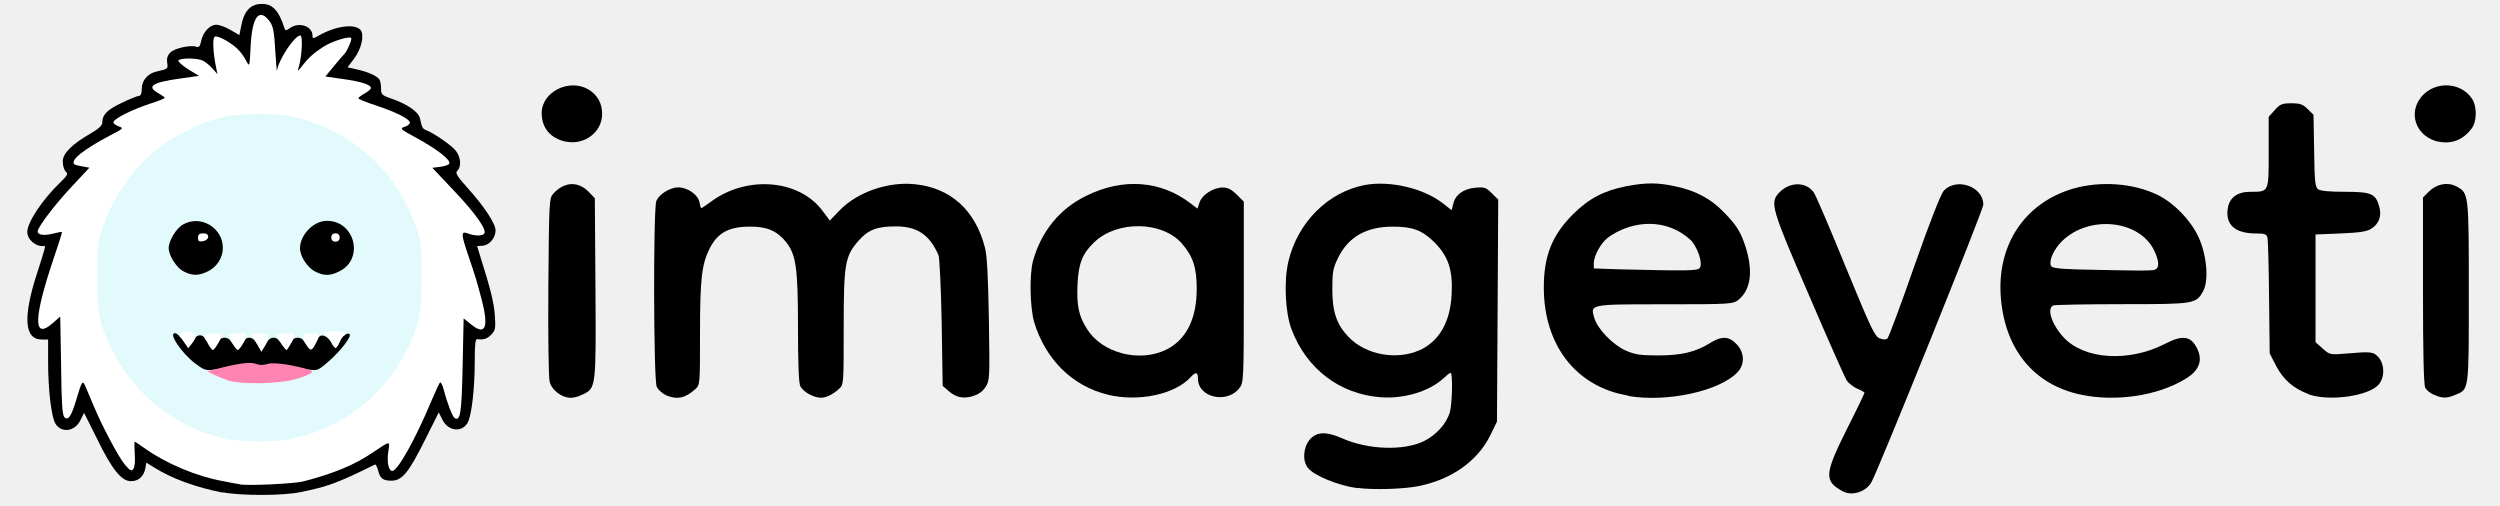
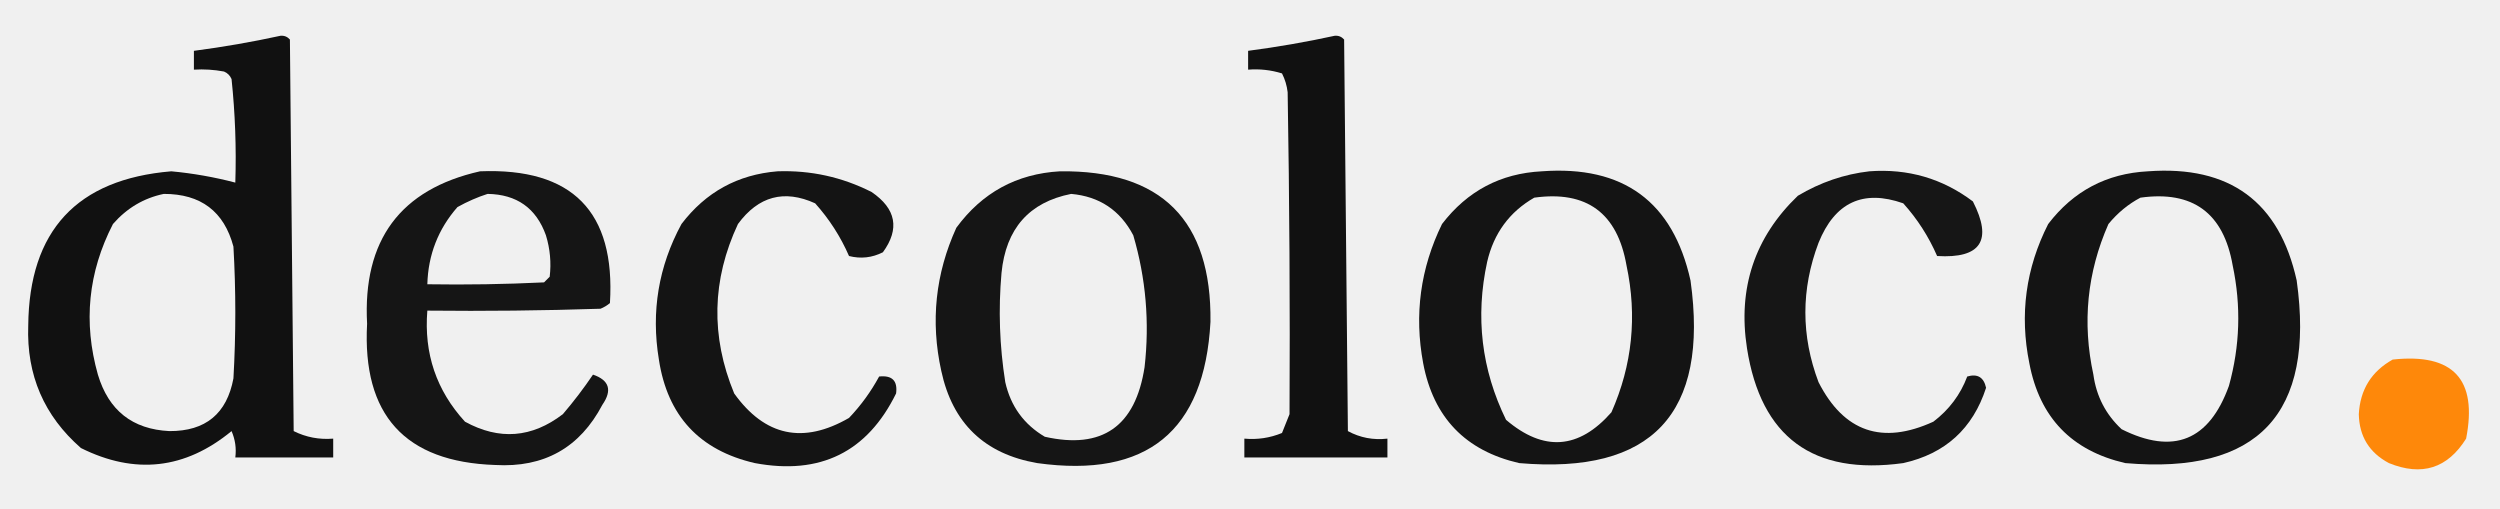
- <svg xmlns="http://www.w3.org/2000/svg" version="1.0" width="198px" height="40px" viewBox="0 0 198 40" preserveAspectRatio="xMidYMid meet">
-   <g fill="#000000">
-     <path d="M17.66 39.02 c-2.18 -0.43 -3.99 -1.09 -5.46 -2 l-0.61 -0.38 -0.08 0.46 c-0.13 0.64 -0.54 1.01 -1.14 1.01 -0.74 0 -1.49 -0.91 -2.67 -3.33 l-1.04 -2.08 -0.28 0.56 c-0.43 0.91 -1.49 1.07 -1.98 0.31 -0.33 -0.50 -0.59 -2.69 -0.59 -4.90 l0 -1.78 -0.50 0 c-1.40 0 -1.52 -1.80 -0.31 -5.45 0.56 -1.75 0.63 -1.98 0.51 -1.96 -0.66 0.10 -1.35 -0.50 -1.35 -1.12 0 -0.74 1.20 -2.56 2.61 -3.91 0.58 -0.56 0.64 -0.68 0.43 -0.87 -0.13 -0.13 -0.23 -0.48 -0.23 -0.79 0 -0.64 0.71 -1.35 2.19 -2.21 0.64 -0.36 0.94 -0.64 0.94 -0.86 0 -0.63 0.36 -1.01 1.53 -1.57 0.64 -0.31 1.27 -0.56 1.39 -0.56 0.13 0 0.21 -0.21 0.21 -0.58 0 -0.64 0.48 -1.19 1.15 -1.34 0.92 -0.21 0.94 -0.21 0.86 -0.71 -0.05 -0.33 0.03 -0.58 0.26 -0.81 0.33 -0.33 1.60 -0.61 2.05 -0.45 0.20 0.08 0.30 -0.03 0.38 -0.45 0.15 -0.71 0.69 -1.29 1.20 -1.29 0.23 0 0.74 0.18 1.12 0.41 l0.71 0.41 0.12 -0.61 c0.23 -1.30 0.74 -1.86 1.68 -1.86 0.82 0 1.32 0.53 1.75 1.86 0.08 0.28 0.13 0.28 0.46 0.05 0.73 -0.51 1.78 -0.15 1.78 0.61 0 0.25 0.05 0.25 0.56 -0.05 1.34 -0.74 2.81 -0.92 3.25 -0.40 0.31 0.38 0.07 1.49 -0.50 2.24 l-0.53 0.71 0.79 0.18 c0.87 0.20 1.55 0.51 1.73 0.79 0.07 0.10 0.13 0.41 0.13 0.71 0 0.46 0.07 0.54 0.76 0.78 1.29 0.43 2.19 1.06 2.31 1.55 0.17 0.76 0.21 0.86 0.51 0.97 0.59 0.23 2.01 1.20 2.34 1.63 0.40 0.50 0.46 1.27 0.12 1.58 -0.18 0.17 -0.05 0.40 0.79 1.34 1.35 1.50 2.24 2.85 2.24 3.40 -0.02 0.59 -0.48 1.15 -1.01 1.20 l-0.45 0.03 0.23 0.76 c0.84 2.66 1.09 3.68 1.17 4.70 0.07 1.02 0.05 1.20 -0.26 1.53 -0.33 0.35 -0.63 0.45 -1.12 0.38 -0.17 -0.02 -0.21 0.43 -0.21 1.75 0 2.23 -0.26 4.42 -0.59 4.92 -0.50 0.76 -1.55 0.59 -1.98 -0.31 l-0.28 -0.56 -1.04 2.08 c-1.34 2.69 -1.85 3.33 -2.71 3.33 -0.68 0 -0.91 -0.18 -1.07 -0.87 -0.07 -0.25 -0.17 -0.43 -0.23 -0.41 -3.02 1.49 -3.76 1.75 -5.87 2.18 -1.42 0.30 -4.74 0.30 -6.19 0.02z m6.09 -1.49 c2.28 -0.56 3.96 -1.27 5.54 -2.38 0.66 -0.45 1.17 -0.68 1.52 -0.68 0.50 0 0.53 0.03 0.58 0.71 l0.05 0.69 0.73 -1.40 c0.40 -0.78 1.04 -2.14 1.44 -3.05 0.69 -1.60 0.73 -1.65 1.29 -1.70 0.56 -0.05 0.58 -0.02 0.76 0.66 0.41 1.62 0.48 1.34 0.48 -2.13 l0.02 -3.51 0.54 0 c0.30 0 0.69 0.12 0.87 0.25 0.35 0.23 0.35 0.23 0.12 -0.71 -0.36 -1.44 -0.48 -1.82 -1.02 -3.42 -0.30 -0.86 -0.51 -1.83 -0.51 -2.29 l0 -0.79 0.64 0.07 c0.58 0.05 0.63 0.02 0.50 -0.23 -0.08 -0.15 -0.89 -1.06 -1.80 -2.01 -1.45 -1.53 -1.65 -1.80 -1.65 -2.33 0 -0.50 0.05 -0.58 0.38 -0.58 0.36 -0.02 0.36 -0.02 0.03 -0.26 -0.18 -0.13 -0.94 -0.59 -1.68 -0.99 -1.30 -0.71 -1.37 -0.78 -1.37 -1.30 0 -0.66 -0.05 -0.68 -1.93 -1.32 l-1.37 -0.46 0 -0.63 c0 -0.35 0.08 -0.64 0.21 -0.69 0.10 -0.03 -0.50 -0.17 -1.32 -0.28 l-1.53 -0.21 0 -0.54 c0 -0.30 0.07 -0.58 0.15 -0.64 0.08 -0.05 0.40 -0.40 0.69 -0.76 l0.54 -0.68 -0.51 0.26 c-0.54 0.26 -1.86 1.53 -1.86 1.78 0 0.07 -0.26 0.13 -0.59 0.13 l-0.59 0 0.07 -0.94 0.08 -0.96 -0.38 0.82 c-0.21 0.46 -0.40 0.92 -0.40 1.04 0 0.12 -0.23 0.20 -0.56 0.20 l-0.56 0 -0.07 -1.77 c-0.07 -1.91 -0.35 -2.85 -0.68 -2.28 -0.10 0.18 -0.20 1.04 -0.25 1.93 l-0.08 1.62 -0.53 0 c-0.45 0 -0.58 -0.08 -0.74 -0.50 -0.18 -0.45 -1.47 -1.73 -1.60 -1.60 -0.02 0.03 0.03 0.31 0.12 0.63 0.10 0.30 0.17 0.87 0.17 1.25 0 0.69 -0.02 0.71 -0.58 0.71 -0.36 0 -0.63 -0.10 -0.73 -0.28 -0.15 -0.25 -0.17 -0.23 -0.18 0.17 0 0.38 -0.07 0.45 -0.45 0.45 -0.66 0 -2.64 0.38 -2.39 0.45 0.10 0.05 0.20 0.35 0.20 0.69 0 0.59 -0.02 0.61 -0.94 0.91 -0.53 0.15 -1.27 0.43 -1.65 0.59 -0.63 0.28 -0.71 0.38 -0.71 0.87 0 0.53 -0.07 0.59 -1.50 1.37 -1.65 0.89 -2.05 1.22 -1.49 1.22 0.28 0 0.35 0.10 0.35 0.54 0 0.41 -0.20 0.73 -0.87 1.44 -1.34 1.42 -2.43 2.67 -2.59 2.95 -0.12 0.23 -0.03 0.25 0.59 0.20 0.73 -0.05 0.73 -0.05 0.73 0.50 0 0.30 -0.33 1.52 -0.73 2.69 -0.41 1.19 -0.84 2.62 -0.97 3.20 l-0.25 1.04 0.36 -0.33 c0.21 -0.20 0.59 -0.35 0.89 -0.35 l0.53 0 0.02 3.60 c0 3.53 0.07 3.83 0.48 2.23 0.17 -0.66 0.21 -0.71 0.74 -0.71 0.51 0 0.61 0.07 0.82 0.63 0.68 1.62 0.87 2.05 1.73 3.75 l0.91 1.82 0.05 -0.69 c0.05 -0.69 0.07 -0.71 0.63 -0.71 0.38 0 0.82 0.18 1.34 0.56 1.04 0.74 2.85 1.63 4.14 2.06 0.91 0.30 1.50 0.43 3.33 0.74 0.69 0.12 3.30 -0.07 4.27 -0.31z" />
-     <path d="M14.97 29.29 c-1.09 -0.82 -1.77 -1.88 -1.77 -2.71 0 -0.68 0 -0.68 0.64 -0.68 0.38 0 0.76 0.12 0.91 0.26 0.15 0.13 0.26 0.18 0.26 0.08 0 -0.10 0.35 -0.18 0.82 -0.18 0.46 0 0.82 0.05 0.82 0.13 0 0.07 0.89 0.10 1.98 0.07 1.52 -0.03 1.98 0.02 1.98 0.17 0 0.18 0.03 0.18 0.13 0 0.10 -0.15 0.66 -0.20 2.06 -0.17 1.06 0.03 1.93 -0.02 1.93 -0.08 0 -0.07 0.43 -0.13 0.96 -0.13 0.51 0 1.29 -0.03 1.73 -0.08 l0.78 -0.10 0 0.61 c0 0.79 -0.46 1.52 -1.62 2.57 l-0.94 0.84 -1.07 -0.10 c-0.59 -0.05 -1.44 -0.18 -1.90 -0.30 -0.58 -0.15 -1.01 -0.17 -1.45 -0.07 -0.43 0.12 -0.79 0.10 -1.11 -0.02 -0.36 -0.13 -0.76 -0.12 -1.77 0.13 -1.96 0.46 -2.51 0.41 -3.40 -0.26z" />
-     <path d="M14.06 21.99 c-1.55 -0.76 -1.58 -3.83 -0.07 -4.70 0.76 -0.45 2.46 -0.40 3.18 0.08 0.76 0.51 0.97 1.01 0.97 2.26 0 1.29 -0.35 1.96 -1.20 2.36 -0.73 0.35 -2.18 0.35 -2.89 0z" />
-     <path d="M24.44 21.98 c-0.76 -0.41 -1.17 -1.22 -1.17 -2.31 0 -1.80 0.86 -2.67 2.62 -2.67 1.86 0 2.66 0.78 2.66 2.64 0 1.29 -0.35 1.96 -1.20 2.36 -0.78 0.38 -2.19 0.36 -2.90 -0.02z" />
-     <path d="M145.94 38.91 c-1.49 -0.82 -1.45 -1.35 0.33 -4.92 0.78 -1.53 1.40 -2.84 1.40 -2.89 0 -0.03 -0.25 -0.18 -0.56 -0.31 -0.31 -0.13 -0.69 -0.43 -0.84 -0.64 -0.15 -0.23 -1.50 -3.27 -2.99 -6.75 -2.97 -6.86 -3.12 -7.34 -2.39 -8.12 0.82 -0.89 2.11 -0.91 2.74 -0.07 0.17 0.21 1.30 2.87 2.54 5.91 2.03 4.93 2.31 5.54 2.71 5.68 0.30 0.12 0.51 0.10 0.61 0 0.10 -0.10 1.06 -2.67 2.13 -5.74 1.22 -3.48 2.10 -5.71 2.33 -5.96 1.01 -1.07 3.13 -0.33 3.13 1.11 0 0.40 -8.10 20.48 -8.84 21.94 -0.41 0.79 -1.55 1.17 -2.29 0.76z" />
-     <path d="M107.50 38.66 c-1.50 -0.20 -3.43 -0.99 -3.91 -1.60 -0.45 -0.54 -0.38 -1.62 0.13 -2.23 0.54 -0.64 1.30 -0.68 2.57 -0.12 2.06 0.92 4.93 1.01 6.52 0.21 0.97 -0.50 1.73 -1.35 2.01 -2.24 0.20 -0.68 0.25 -3.15 0.07 -3.15 -0.07 0 -0.30 0.18 -0.53 0.40 -1.14 1.07 -3.17 1.68 -5.05 1.53 -3.22 -0.26 -5.82 -2.24 -7.01 -5.35 -0.51 -1.32 -0.63 -3.83 -0.26 -5.40 0.73 -3.10 3.15 -5.51 6.07 -6.06 1.98 -0.36 4.59 0.25 6.12 1.42 l0.74 0.58 0.12 -0.48 c0.17 -0.74 0.78 -1.20 1.72 -1.30 0.76 -0.07 0.87 -0.03 1.34 0.43 l0.51 0.51 -0.05 8.79 -0.05 8.79 -0.53 1.09 c-1.02 2.06 -3.09 3.51 -5.73 4.03 -1.17 0.23 -3.60 0.30 -4.80 0.13z m4.93 -10.92 c1.55 -0.71 2.43 -2.23 2.54 -4.41 0.10 -1.95 -0.25 -3 -1.35 -4.13 -0.99 -0.97 -1.73 -1.25 -3.32 -1.25 -2.08 0 -3.51 0.81 -4.32 2.46 -0.41 0.84 -0.46 1.14 -0.46 2.52 0 1.78 0.35 2.79 1.29 3.76 1.35 1.42 3.81 1.86 5.63 1.04z" />
-     <path d="M44.22 31.15 c-0.35 -0.23 -0.61 -0.59 -0.69 -0.92 -0.08 -0.30 -0.13 -3.70 -0.10 -7.52 0.05 -6.73 0.07 -7.01 0.38 -7.36 0.87 -0.97 1.98 -1.02 2.82 -0.15 l0.48 0.50 0.05 7.08 c0.05 7.90 0.05 7.97 -1.01 8.46 -0.78 0.38 -1.29 0.35 -1.93 -0.08z" />
-     <path d="M52.72 31.28 c-0.28 -0.12 -0.59 -0.41 -0.71 -0.66 -0.25 -0.56 -0.28 -14.02 -0.03 -14.69 0.20 -0.54 1.09 -1.09 1.73 -1.09 0.74 0 1.55 0.56 1.68 1.15 0.05 0.28 0.12 0.50 0.15 0.50 0.03 0 0.43 -0.26 0.87 -0.59 2.87 -2.05 6.98 -1.65 8.78 0.86 l0.53 0.71 0.79 -0.82 c1.40 -1.44 3.83 -2.28 5.94 -2.06 2.84 0.28 4.80 2.06 5.56 5.03 0.17 0.64 0.25 2.36 0.31 5.71 0.07 4.59 0.07 4.80 -0.26 5.31 -0.21 0.35 -0.56 0.59 -0.99 0.73 -0.78 0.23 -1.34 0.12 -1.95 -0.41 l-0.46 -0.40 -0.08 -5.02 c-0.05 -2.74 -0.17 -5.15 -0.25 -5.33 -0.71 -1.62 -1.68 -2.28 -3.38 -2.28 -1.49 0 -2.18 0.26 -2.94 1.12 -1.09 1.24 -1.19 1.82 -1.19 6.91 0 4.45 0 4.50 -0.36 4.83 -0.51 0.46 -1.02 0.71 -1.45 0.71 -0.58 0 -1.42 -0.48 -1.63 -0.92 -0.12 -0.28 -0.18 -1.83 -0.18 -4.65 0 -4.72 -0.15 -5.78 -0.96 -6.78 -0.71 -0.87 -1.52 -1.22 -2.87 -1.20 -1.63 0 -2.52 0.48 -3.15 1.70 -0.64 1.27 -0.78 2.36 -0.78 6.85 0 3.91 0 3.98 -0.36 4.31 -0.82 0.74 -1.47 0.87 -2.36 0.48z" />
-     <path d="M87.71 31.25 c-2.79 -0.68 -4.93 -2.81 -5.81 -5.76 -0.33 -1.17 -0.38 -3.78 -0.08 -4.85 0.66 -2.33 2.11 -4.11 4.21 -5.13 2.90 -1.44 5.91 -1.22 8.28 0.61 l0.53 0.40 0.17 -0.50 c0.21 -0.61 1.09 -1.17 1.83 -1.17 0.40 0 0.69 0.15 1.11 0.56 l0.56 0.56 0 7.18 c0 6.98 -0.02 7.18 -0.35 7.59 -0.99 1.27 -3.28 0.74 -3.28 -0.74 0 -0.54 -0.17 -0.58 -0.58 -0.13 -1.24 1.37 -4.14 1.98 -6.58 1.39z m4.64 -3.55 c1.60 -0.78 2.44 -2.46 2.43 -4.85 0 -1.67 -0.30 -2.56 -1.19 -3.58 -1.57 -1.77 -5.13 -1.82 -6.93 -0.08 -0.94 0.89 -1.24 1.67 -1.32 3.33 -0.08 1.70 0.10 2.51 0.76 3.55 1.20 1.90 4.13 2.66 6.25 1.63z" />
-     <path d="M128.95 31.33 c-4.11 -0.68 -6.68 -3.98 -6.68 -8.56 0 -2.51 0.66 -4.14 2.29 -5.78 1.27 -1.27 2.49 -1.90 4.24 -2.24 1.57 -0.30 2.49 -0.30 3.94 0.02 1.53 0.33 2.71 0.94 3.71 1.96 1.11 1.12 1.42 1.63 1.82 2.89 0.59 1.90 0.38 3.35 -0.59 4.13 -0.43 0.33 -0.61 0.35 -5.78 0.35 -6.01 0 -5.96 -0.02 -5.63 1.09 0.26 0.87 1.45 2.10 2.46 2.56 0.74 0.33 1.14 0.40 2.61 0.40 1.86 0 2.99 -0.28 4.16 -1.02 0.86 -0.53 1.45 -0.50 2.03 0.12 0.64 0.66 0.68 1.60 0.08 2.23 -1.40 1.49 -5.58 2.41 -8.66 1.88z m5.66 -10.10 c0.25 -0.30 -0.05 -1.35 -0.56 -2.05 -0.21 -0.28 -0.81 -0.73 -1.32 -0.97 -1.65 -0.81 -3.71 -0.58 -5.36 0.59 -0.56 0.41 -1.14 1.45 -1.14 2.05 l0 0.41 2.03 0.07 c5.36 0.13 6.17 0.12 6.35 -0.10z" />
-     <path d="M164.77 31.25 c-3.68 -0.79 -5.96 -3.56 -6.30 -7.64 -0.35 -4.17 1.85 -7.52 5.69 -8.66 2.18 -0.64 4.82 -0.45 6.75 0.50 1.27 0.63 2.57 1.96 3.20 3.30 0.66 1.40 0.84 3.43 0.40 4.27 -0.58 1.06 -0.66 1.07 -6.42 1.07 -2.87 0 -5.31 0.05 -5.46 0.10 -0.54 0.21 -0.17 1.45 0.79 2.51 1.62 1.78 5.18 2.01 8.05 0.53 1.37 -0.71 2.03 -0.63 2.52 0.33 0.50 0.97 0.20 1.78 -0.89 2.44 -2.19 1.35 -5.54 1.85 -8.33 1.25z m5.91 -9.90 c0.35 -0.13 0.33 -0.66 -0.05 -1.47 -1.14 -2.46 -5.15 -2.89 -7.31 -0.79 -0.64 0.63 -1.06 1.53 -0.89 1.95 0.07 0.18 0.54 0.25 2.11 0.30 4.44 0.10 5.89 0.12 6.14 0.02z" />
-     <path d="M182.85 31.22 c-1.20 -0.45 -2.01 -1.14 -2.59 -2.26 l-0.50 -0.97 -0.05 -4.37 c-0.02 -2.41 -0.08 -4.55 -0.12 -4.77 -0.08 -0.31 -0.20 -0.36 -0.92 -0.36 -1.65 0 -2.43 -0.69 -2.23 -1.98 0.13 -0.86 0.76 -1.32 1.77 -1.32 1.50 0 1.47 0.07 1.47 -3.13 l0 -2.81 0.48 -0.53 c0.43 -0.48 0.58 -0.54 1.32 -0.54 0.69 0 0.91 0.08 1.29 0.46 l0.46 0.45 0.05 2.85 c0.03 2.41 0.08 2.87 0.31 3.05 0.18 0.13 0.89 0.20 2.11 0.20 2.10 0 2.44 0.15 2.72 1.12 0.23 0.76 0.03 1.39 -0.61 1.80 -0.35 0.23 -0.89 0.31 -2.44 0.38 l-1.98 0.08 0 4.26 0 4.27 0.56 0.50 c0.56 0.50 0.58 0.51 1.90 0.40 1.95 -0.17 2.13 -0.15 2.54 0.31 0.46 0.54 0.50 1.53 0.03 2.11 -0.74 0.94 -3.93 1.40 -5.58 0.81z" />
-     <path d="M192.77 31.27 c-0.28 -0.12 -0.59 -0.36 -0.69 -0.56 -0.12 -0.21 -0.18 -2.74 -0.18 -7.69 l0 -7.38 0.46 -0.46 c0.61 -0.61 1.47 -0.78 2.16 -0.43 1.01 0.53 1.01 0.51 1.01 8.38 0 7.94 0.03 7.69 -1.09 8.15 -0.68 0.28 -0.99 0.28 -1.67 -0.02z" />
-     <path d="M44.80 11.22 c-1.20 -0.26 -1.90 -1.09 -1.90 -2.26 0 -1.70 2.21 -2.79 3.75 -1.85 0.68 0.43 1.04 1.09 1.04 1.91 0 1.44 -1.40 2.51 -2.89 2.19z" />
-     <path d="M193.10 11.22 c-1.58 -0.36 -2.33 -1.95 -1.53 -3.27 0.94 -1.53 3.25 -1.60 4.22 -0.12 0.40 0.61 0.38 1.80 -0.03 2.34 -0.69 0.92 -1.60 1.27 -2.66 1.04z" />
+ <svg xmlns="http://www.w3.org/2000/svg" version="1.1" width="664px" height="135px" style="shape-rendering:geometricPrecision; text-rendering:geometricPrecision; image-rendering:optimizeQuality; fill-rule:evenodd; clip-rule:evenodd">
+   <g>
+     <path style="opacity:0.929" fill="#000000" d="M 74.5,9.5 C 75.496,9.414 76.329,9.748 77,10.5C 77.333,45.167 77.667,79.833 78,114.5C 81.285,116.137 84.785,116.804 88.5,116.5C 88.5,118.167 88.5,119.833 88.5,121.5C 79.833,121.5 71.167,121.5 62.5,121.5C 62.808,119.076 62.474,116.743 61.5,114.5C 49.183,124.643 35.849,126.143 21.5,119C 11.698,110.442 7.032,99.609 7.5,86.5C 7.737,61.264 20.404,47.598 45.5,45.5C 51.271,46.038 56.938,47.038 62.5,48.5C 62.793,39.292 62.46,30.125 61.5,21C 61.095,20.055 60.428,19.388 59.5,19C 56.854,18.503 54.187,18.336 51.5,18.5C 51.5,16.833 51.5,15.167 51.5,13.5C 59.349,12.47 67.016,11.137 74.5,9.5 Z M 43.5,51.5 C 53.344,51.488 59.511,56.154 62,65.5C 62.667,77.167 62.667,88.833 62,100.5C 60.255,109.878 54.589,114.545 45,114.5C 35.177,114.019 28.844,109.019 26,99.5C 22.076,85.635 23.41,72.301 30,59.5C 33.696,55.269 38.196,52.602 43.5,51.5 Z" />
  </g>
-   <g fill="#e2fafc">
-     <path d="M17.34 35.23 c-3.91 -0.86 -7.19 -3.43 -9.01 -7.09 -0.99 -2.01 -1.15 -2.92 -1.15 -6.35 0.02 -3.04 0.02 -3.05 0.56 -4.54 1.57 -4.24 4.82 -7.21 9.26 -8.43 1.52 -0.41 5.58 -0.41 7.09 0 4.44 1.22 7.69 4.19 9.26 8.43 0.54 1.49 0.54 1.50 0.56 4.54 0 3.43 -0.17 4.34 -1.15 6.35 -1.85 3.70 -5.11 6.25 -9.09 7.09 -1.44 0.30 -4.90 0.30 -6.32 0z m5.58 -5.69 c0.71 -0.20 1.42 -0.30 1.72 -0.25 0.46 0.08 0.64 0 1.47 -0.74 0.89 -0.79 1.75 -1.91 1.58 -2.08 -0.18 -0.17 -0.61 0.15 -0.79 0.61 -0.26 0.59 -0.35 0.59 -0.71 -0.02 -0.33 -0.53 -0.84 -0.66 -1.01 -0.23 -0.07 0.17 -0.20 0.23 -0.38 0.17 -0.15 -0.07 -0.33 -0.02 -0.41 0.10 -0.10 0.17 -0.18 0.15 -0.31 -0.07 -0.20 -0.36 -0.79 -0.38 -0.91 -0.05 -0.08 0.20 -0.15 0.21 -0.35 0.05 -0.18 -0.15 -0.26 -0.15 -0.36 0.02 -0.10 0.15 -0.18 0.13 -0.35 -0.07 -0.26 -0.33 -0.66 -0.31 -0.91 0.03 -0.18 0.25 -0.25 0.25 -0.48 0.07 -0.21 -0.18 -0.26 -0.18 -0.26 0 -0.02 0.17 -0.07 0.15 -0.23 -0.05 -0.26 -0.36 -0.74 -0.38 -0.86 -0.05 -0.08 0.20 -0.15 0.21 -0.35 0.05 -0.18 -0.15 -0.26 -0.15 -0.40 0.05 -0.13 0.20 -0.18 0.18 -0.33 -0.05 -0.20 -0.36 -0.79 -0.38 -0.91 -0.05 -0.08 0.18 -0.17 0.21 -0.31 0.08 -0.12 -0.10 -0.33 -0.13 -0.48 -0.07 -0.17 0.07 -0.30 0 -0.36 -0.17 -0.13 -0.35 -0.66 -0.35 -0.79 0 -0.07 0.17 -0.21 0.21 -0.45 0.15 -0.31 -0.10 -0.33 -0.08 -0.15 0.28 0.18 0.36 0.18 0.36 -0.08 0.05 -0.58 -0.73 -0.74 -0.91 -0.91 -0.91 -0.53 0 0.53 1.57 1.60 2.39 0.66 0.50 0.87 0.58 1.37 0.51 0.36 -0.07 0.91 0.02 1.49 0.23 1.22 0.43 3.04 0.43 4.60 0z m-6.47 -8.04 c0.71 -0.33 1.20 -1.09 1.20 -1.86 0 -1.62 -1.78 -2.66 -3.17 -1.85 -0.53 0.30 -1.12 1.29 -1.12 1.85 0 0.61 0.63 1.58 1.19 1.86 0.69 0.35 1.17 0.35 1.90 0z m10.40 0 c2.01 -0.94 1.29 -4.01 -0.96 -4.01 -1.06 0 -2.13 1.11 -2.13 2.18 0 0.61 0.56 1.49 1.17 1.82 0.69 0.36 1.17 0.38 1.91 0.02z" />
+   <g>
+     <path style="opacity:0.927" fill="#000000" d="M 354.5,9.5 C 355.496,9.414 356.329,9.748 357,10.5C 357.333,45.167 357.667,79.833 358,114.5C 361.243,116.263 364.743,116.929 368.5,116.5C 368.5,118.167 368.5,119.833 368.5,121.5C 355.833,121.5 343.167,121.5 330.5,121.5C 330.5,119.833 330.5,118.167 330.5,116.5C 333.978,116.816 337.312,116.316 340.5,115C 341.167,113.333 341.833,111.667 342.5,110C 342.649,81.706 342.482,53.206 342,24.5C 341.798,22.744 341.298,21.078 340.5,19.5C 337.579,18.593 334.579,18.26 331.5,18.5C 331.5,16.833 331.5,15.167 331.5,13.5C 339.346,12.471 347.013,11.138 354.5,9.5 Z" />
  </g>
-   <g fill="#ffffff">
-     <path d="M18.98 38.35 c-0.23 -0.03 -0.84 -0.15 -1.35 -0.25 -2.03 -0.36 -4.47 -1.39 -6.12 -2.56 -0.43 -0.31 -0.81 -0.56 -0.84 -0.56 -0.03 0 -0.03 0.43 0 0.96 0.05 0.53 0 1.04 -0.10 1.19 -0.15 0.21 -0.25 0.17 -0.68 -0.33 -0.46 -0.53 -1.82 -3.07 -2.49 -4.70 -0.15 -0.36 -0.41 -0.96 -0.56 -1.32 -0.31 -0.74 -0.31 -0.74 -0.82 0.94 -0.36 1.24 -0.63 1.62 -0.92 1.32 -0.17 -0.17 -0.23 -1.15 -0.26 -4.09 l-0.07 -3.88 -0.58 0.51 c-1.57 1.39 -1.55 -0.33 0.03 -5.02 0.41 -1.19 0.71 -2.16 0.69 -2.18 -0.03 -0.03 -0.36 0.03 -0.74 0.13 -0.69 0.17 -1.19 0.10 -1.19 -0.18 0 -0.33 1.39 -2.16 2.71 -3.56 l1.39 -1.49 -0.56 -0.10 c-0.31 -0.05 -0.61 -0.13 -0.64 -0.18 -0.33 -0.31 0.74 -1.17 2.87 -2.29 1.06 -0.54 1.06 -0.56 0.63 -0.71 -0.25 -0.10 -0.43 -0.25 -0.40 -0.33 0.08 -0.30 1.57 -1.02 2.85 -1.44 0.68 -0.21 1.22 -0.43 1.22 -0.48 0 -0.05 -0.23 -0.21 -0.50 -0.36 -0.97 -0.54 -0.53 -0.86 1.72 -1.17 l1.49 -0.21 -0.87 -0.53 c-0.46 -0.30 -0.81 -0.61 -0.76 -0.69 0.13 -0.21 1.50 -0.21 1.95 0.02 0.20 0.10 0.54 0.38 0.74 0.61 l0.40 0.45 -0.10 -0.50 c-0.25 -1.20 -0.30 -2.34 -0.12 -2.46 0.23 -0.15 1.44 0.53 1.93 1.09 0.20 0.20 0.46 0.59 0.59 0.86 0.25 0.46 0.25 0.41 0.33 -1.19 0.12 -2.38 0.68 -3.10 1.52 -1.96 0.26 0.36 0.35 0.79 0.43 2.31 0.07 1.01 0.13 1.73 0.13 1.60 0.12 -0.87 1.39 -2.81 1.86 -2.81 0.20 0 0.13 1.62 -0.12 2.47 -0.12 0.40 -0.10 0.40 0.28 -0.08 0.51 -0.66 0.92 -1.02 1.67 -1.50 0.66 -0.43 2.05 -0.86 2.19 -0.69 0.10 0.10 -0.35 1.11 -0.56 1.29 -0.05 0.05 -0.41 0.46 -0.79 0.92 l-0.69 0.84 1.40 0.20 c1.44 0.20 2.21 0.45 2.21 0.71 0 0.08 -0.21 0.28 -0.50 0.43 -0.26 0.15 -0.50 0.33 -0.50 0.38 0 0.07 0.64 0.33 1.42 0.58 1.53 0.51 2.56 1.02 2.66 1.32 0.03 0.12 -0.13 0.26 -0.38 0.35 -0.45 0.15 -0.41 0.18 0.99 0.94 1.55 0.86 2.62 1.68 2.52 1.98 -0.03 0.10 -0.35 0.21 -0.71 0.26 l-0.64 0.08 1.68 1.78 c1.70 1.78 2.64 3.10 2.44 3.42 -0.13 0.21 -0.76 0.21 -1.30 0 -0.58 -0.21 -0.56 0.02 0.08 1.90 0.54 1.58 0.64 1.93 1.04 3.46 0.53 2.08 0.25 2.74 -0.82 1.88 l-0.64 -0.51 -0.08 3.81 c-0.08 3.70 -0.18 4.36 -0.63 4.08 -0.17 -0.10 -0.59 -1.17 -0.86 -2.23 -0.10 -0.40 -0.25 -0.66 -0.31 -0.58 -0.07 0.08 -0.36 0.74 -0.68 1.47 -1.27 3.04 -2.67 5.53 -3.09 5.53 -0.30 0 -0.45 -0.73 -0.31 -1.58 0.12 -0.82 0.20 -0.84 -1.24 0.12 -1.42 0.97 -3.05 1.65 -5.51 2.29 -0.71 0.18 -4.36 0.36 -5.03 0.23z m4.19 -3.61 c3.98 -0.84 7.24 -3.40 9.09 -7.09 0.96 -1.95 1.15 -2.97 1.14 -5.86 0 -2.47 -0.02 -2.61 -0.54 -4.04 -1.55 -4.24 -4.83 -7.23 -9.26 -8.43 -1.47 -0.40 -4.64 -0.40 -6.11 0 -4.42 1.20 -7.71 4.19 -9.26 8.43 -0.53 1.44 -0.54 1.57 -0.54 4.04 -0.02 2.89 0.18 3.91 1.14 5.86 1.82 3.66 5.10 6.24 9.01 7.09 1.40 0.30 3.93 0.30 5.33 0z" />
-     <path d="M20.33 27.23 c-0.20 -0.36 -0.36 -0.68 -0.36 -0.73 0 -0.07 0.26 -0.10 0.58 -0.10 0.73 0 0.86 0.30 0.46 0.96 l-0.31 0.50 -0.36 -0.63z" />
-     <path d="M16.47 27.21 c-0.17 -0.28 -0.30 -0.58 -0.30 -0.66 0 -0.17 1.20 -0.21 1.37 -0.05 0.10 0.10 -0.51 1.22 -0.68 1.22 -0.07 0 -0.25 -0.23 -0.40 -0.51z" />
-     <path d="M18.43 27.24 c-0.15 -0.26 -0.28 -0.56 -0.28 -0.66 0 -0.18 1.19 -0.26 1.37 -0.08 0.10 0.12 -0.51 1.22 -0.69 1.22 -0.07 0 -0.23 -0.21 -0.40 -0.48z" />
-     <path d="M22.29 27.24 c-0.20 -0.26 -0.35 -0.56 -0.35 -0.66 0 -0.18 1.19 -0.26 1.37 -0.08 0.08 0.08 -0.50 1.22 -0.63 1.22 -0.03 0 -0.21 -0.21 -0.40 -0.48z" />
-     <path d="M24.21 27.24 c-0.41 -0.71 -0.35 -0.84 0.38 -0.84 0.73 0 0.78 0.12 0.41 0.82 -0.31 0.61 -0.43 0.61 -0.79 0.02z" />
-     <path d="M14.55 27.04 c-0.40 -0.64 -0.28 -0.86 0.40 -0.78 0.58 0.07 0.66 0.41 0.26 0.94 l-0.31 0.38 -0.35 -0.54z" />
-     <path d="M26.24 27.06 c-0.12 -0.26 -0.26 -0.50 -0.35 -0.50 -0.08 0 -0.15 -0.07 -0.15 -0.17 0 -0.08 0.33 -0.17 0.73 -0.17 0.41 0 0.79 0.08 0.84 0.17 0.05 0.10 0.03 0.17 -0.05 0.17 -0.08 0 -0.25 0.23 -0.36 0.50 -0.12 0.28 -0.26 0.50 -0.33 0.50 -0.07 0 -0.21 -0.21 -0.33 -0.50z" />
-     <path d="M15.68 18.83 c0 -0.26 0.10 -0.35 0.43 -0.35 0.54 0 0.50 0.54 -0.07 0.63 -0.28 0.05 -0.36 -0.03 -0.36 -0.28z" />
-     <path d="M26.24 18.81 c0 -0.21 0.12 -0.33 0.33 -0.33 0.21 0 0.33 0.12 0.33 0.33 0 0.21 -0.12 0.33 -0.33 0.33 -0.21 0 -0.33 -0.12 -0.33 -0.33z" />
+   <g>
+     <path style="opacity:0.911" fill="#000000" d="M 127.5,45.5 C 151.988,44.526 163.488,56.192 162,80.5C 161.25,81.126 160.416,81.626 159.5,82C 144.17,82.5 128.837,82.667 113.5,82.5C 112.571,93.88 115.904,103.713 123.5,112C 132.587,116.988 141.254,116.322 149.5,110C 152.39,106.618 155.056,103.118 157.5,99.5C 161.825,100.979 162.659,103.645 160,107.5C 153.99,118.924 144.49,124.258 131.5,123.5C 107.528,122.687 96.195,110.187 97.5,86C 96.309,63.782 106.309,50.282 127.5,45.5 Z M 129.5,51.5 C 137.254,51.619 142.42,55.286 145,62.5C 146.106,66.122 146.439,69.789 146,73.5C 145.5,74 145,74.5 144.5,75C 134.172,75.5 123.839,75.666 113.5,75.5C 113.717,67.676 116.384,60.843 121.5,55C 124.158,53.522 126.825,52.355 129.5,51.5 Z" />
  </g>
-   <g fill="#ff84b2">
-     <path d="M18.07 30.13 c-0.36 -0.12 -0.87 -0.33 -1.15 -0.46 l-0.50 -0.26 0.66 -0.17 c1.73 -0.46 2.72 -0.59 3.17 -0.43 0.30 0.12 0.64 0.12 0.99 0 0.48 -0.13 2.08 0.10 3.33 0.50 0.41 0.13 -0.05 0.41 -1.24 0.74 -1.32 0.36 -4.22 0.41 -5.26 0.08z" />
+   <g>
+     <path style="opacity:0.917" fill="#000000" d="M 206.5,45.5 C 215.329,45.193 223.663,47.026 231.5,51C 238.018,55.449 239.018,60.782 234.5,67C 231.634,68.457 228.634,68.79 225.5,68C 223.261,62.857 220.261,58.19 216.5,54C 208.276,50.266 201.442,52.099 196,59.5C 189.062,74.323 188.728,89.323 195,104.5C 203.158,115.865 213.325,118.032 225.5,111C 228.656,107.688 231.323,104.021 233.5,100C 236.951,99.631 238.451,101.131 238,104.5C 230.347,120.076 217.847,126.243 200.5,123C 185.772,119.605 177.272,110.438 175,95.5C 172.898,82.766 174.898,70.766 181,59.5C 187.443,51.03 195.943,46.363 206.5,45.5 Z" />
+   </g>
+   <g>
+     <path style="opacity:0.913" fill="#000000" d="M 281.5,45.5 C 308.498,45.164 321.831,58.498 321.5,85.5C 319.932,114.549 304.599,127.049 275.5,123C 261.484,120.575 252.984,112.409 250,98.5C 247.112,85.359 248.445,72.693 254,60.5C 260.846,51.162 270.013,46.162 281.5,45.5 Z M 284.5,51.5 C 292.002,52.17 297.502,55.837 301,62.5C 304.353,73.927 305.353,85.594 304,97.5C 301.575,113.271 292.742,119.438 277.5,116C 271.933,112.713 268.433,107.879 267,101.5C 265.474,91.885 265.141,82.219 266,72.5C 267.16,60.722 273.326,53.722 284.5,51.5 Z" />
+   </g>
+   <g>
+     <path style="opacity:0.916" fill="#000000" d="M 409.5,45.5 C 431.17,43.893 444.337,53.56 449,74.5C 453.948,109.879 438.781,126.046 403.5,123C 389.228,119.727 380.728,110.894 378,96.5C 375.581,83.606 377.247,71.273 383,59.5C 389.735,50.717 398.568,46.051 409.5,45.5 Z M 407.5,52.5 C 421.408,50.564 429.575,56.564 432,70.5C 434.872,83.977 433.539,96.977 428,109.5C 419.332,119.367 409.999,120.033 400,111.5C 393.476,98.14 391.81,84.14 395,69.5C 396.762,61.94 400.929,56.273 407.5,52.5 Z" />
+   </g>
+   <g>
+     <path style="opacity:0.91" fill="#000000" d="M 496.5,45.5 C 506.751,44.739 515.917,47.406 524,53.5C 529.299,63.869 526.132,68.702 514.5,68C 512.248,62.824 509.248,58.157 505.5,54C 494.826,50.249 487.326,53.749 483,64.5C 478.343,76.829 478.343,89.162 483,101.5C 489.738,114.722 499.905,118.222 513.5,112C 517.683,108.826 520.683,104.826 522.5,100C 525.229,99.198 526.895,100.199 527.5,103C 523.982,113.85 516.649,120.517 505.5,123C 481.542,126.295 467.709,116.128 464,92.5C 461.523,76.541 466.023,63.041 477.5,52C 483.491,48.43 489.824,46.263 496.5,45.5 Z" />
+   </g>
+   <g>
+     <path style="opacity:0.916" fill="#000000" d="M 570.5,45.5 C 592.209,43.907 605.376,53.574 610,74.5C 614.944,109.884 599.777,126.05 564.5,123C 550.228,119.727 541.728,110.894 539,96.5C 536.371,83.573 538.037,71.24 544,59.5C 550.699,50.734 559.532,46.068 570.5,45.5 Z M 568.5,52.5 C 582.408,50.564 590.575,56.564 593,70.5C 595.275,81.257 594.941,91.923 592,102.5C 586.745,117.048 577.245,120.881 563.5,114C 559.291,110.083 556.791,105.25 556,99.5C 553.006,85.682 554.339,72.349 560,59.5C 562.464,56.519 565.297,54.186 568.5,52.5 Z" />
+   </g>
+   <g>
+     <path style="opacity:0.957" fill="#ff8400" d="M 635.5,95.5 C 651.59,93.754 658.09,100.754 655,116.5C 650.07,124.393 643.237,126.56 634.5,123C 629.284,120.236 626.618,115.902 626.5,110C 626.854,103.488 629.854,98.655 635.5,95.5 Z" />
  </g>
</svg>
